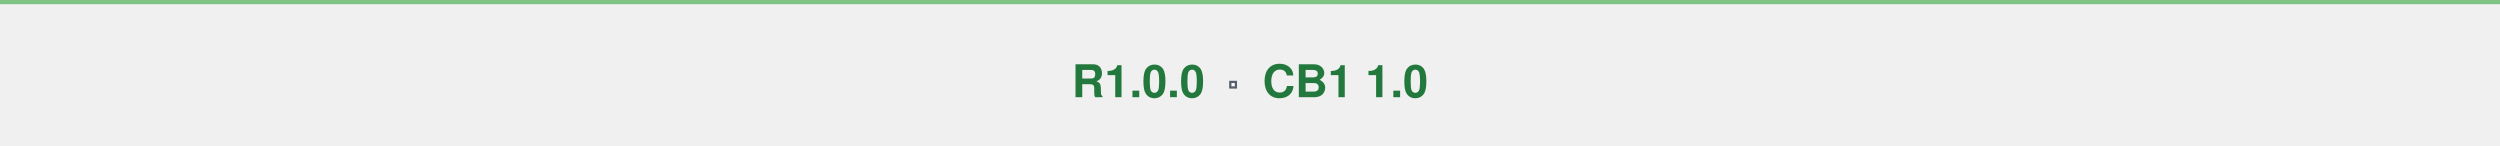
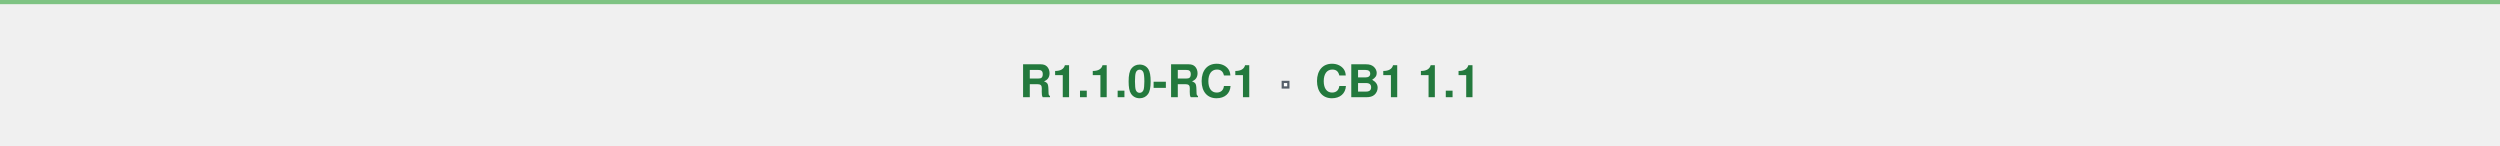
<svg xmlns="http://www.w3.org/2000/svg" width="720" height="42" viewBox="0 0 720 42">
  <rect width="720" height="1.2" fill="#7ec383" />
-   <text x="360" y="28" text-anchor="middle" fill="#23793d" font-family="system-ui, Segoe UI, Helvetica, sans-serif" font-weight="700" font-size="13">R1.0.0 <tspan fill="#ffffff" stroke="#57606a" stroke-width="0.65">·</tspan> CB1 1.0</text>
+   <text x="360" y="28" text-anchor="middle" fill="#23793d" font-family="system-ui, Segoe UI, Helvetica, sans-serif" font-weight="700" font-size="13">R1.1.0-RC1 <tspan fill="#ffffff" stroke="#57606a" stroke-width="0.65">·</tspan> CB1 1.1</text>
</svg>
